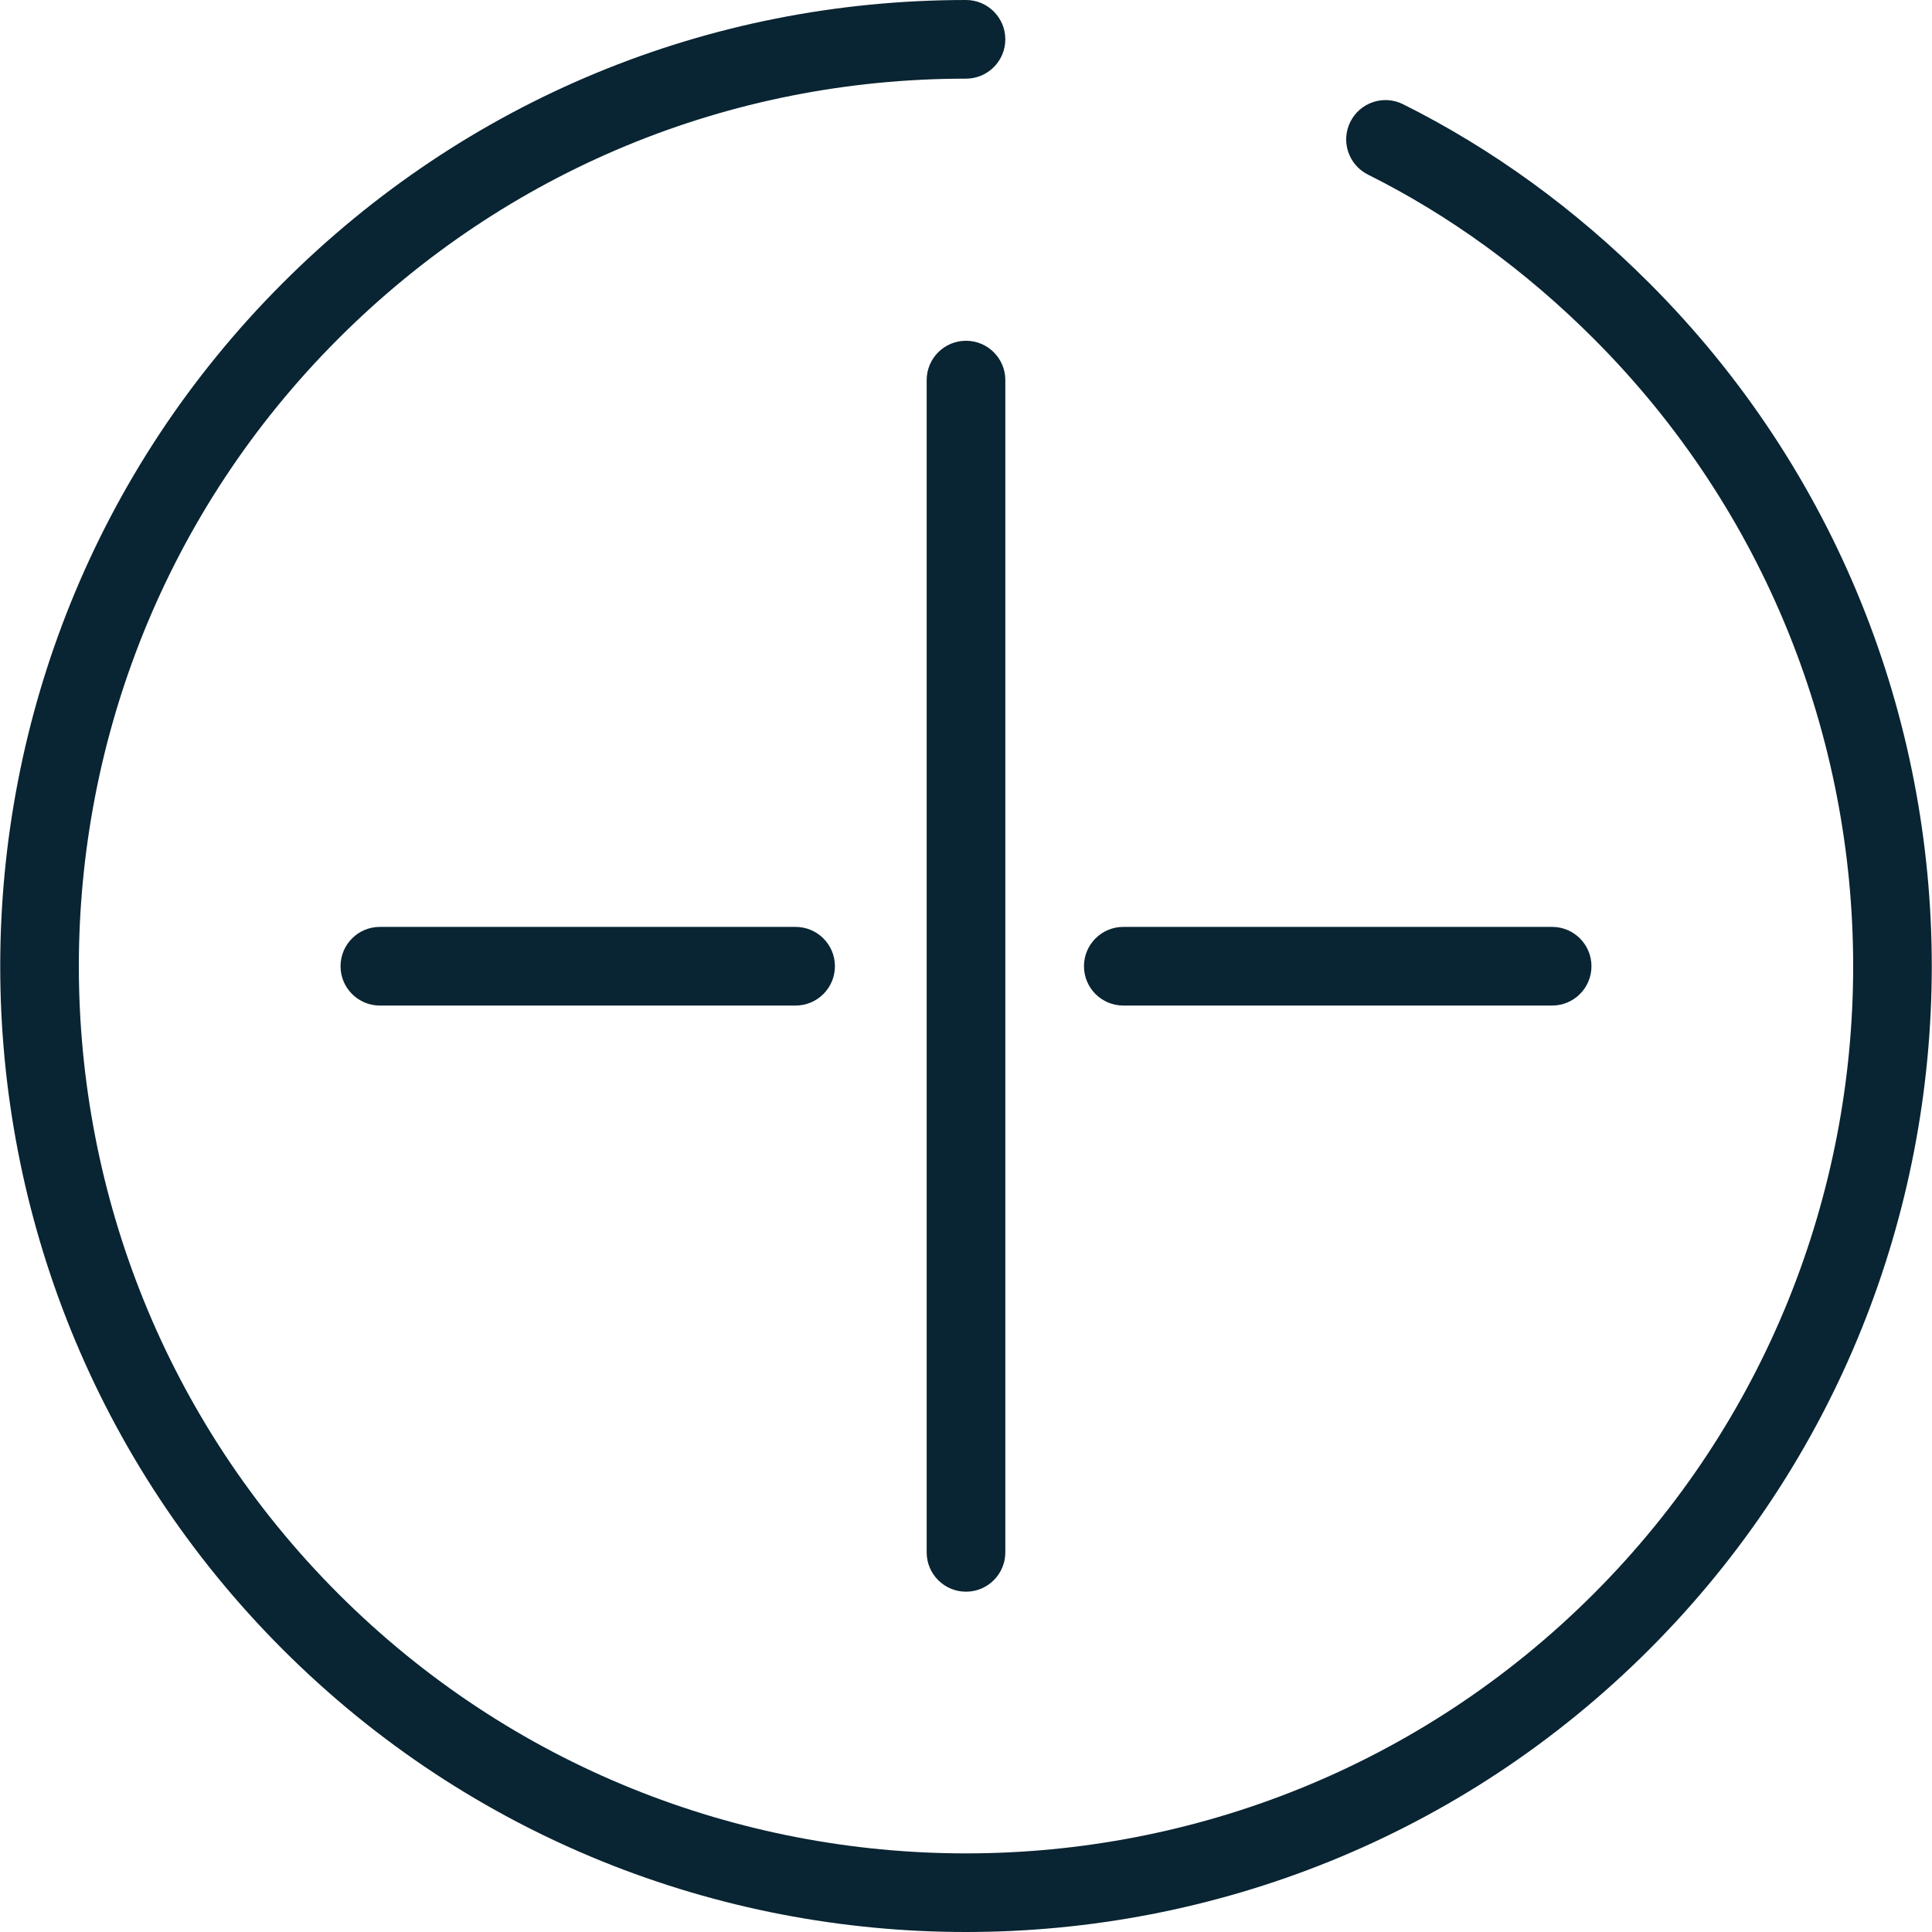
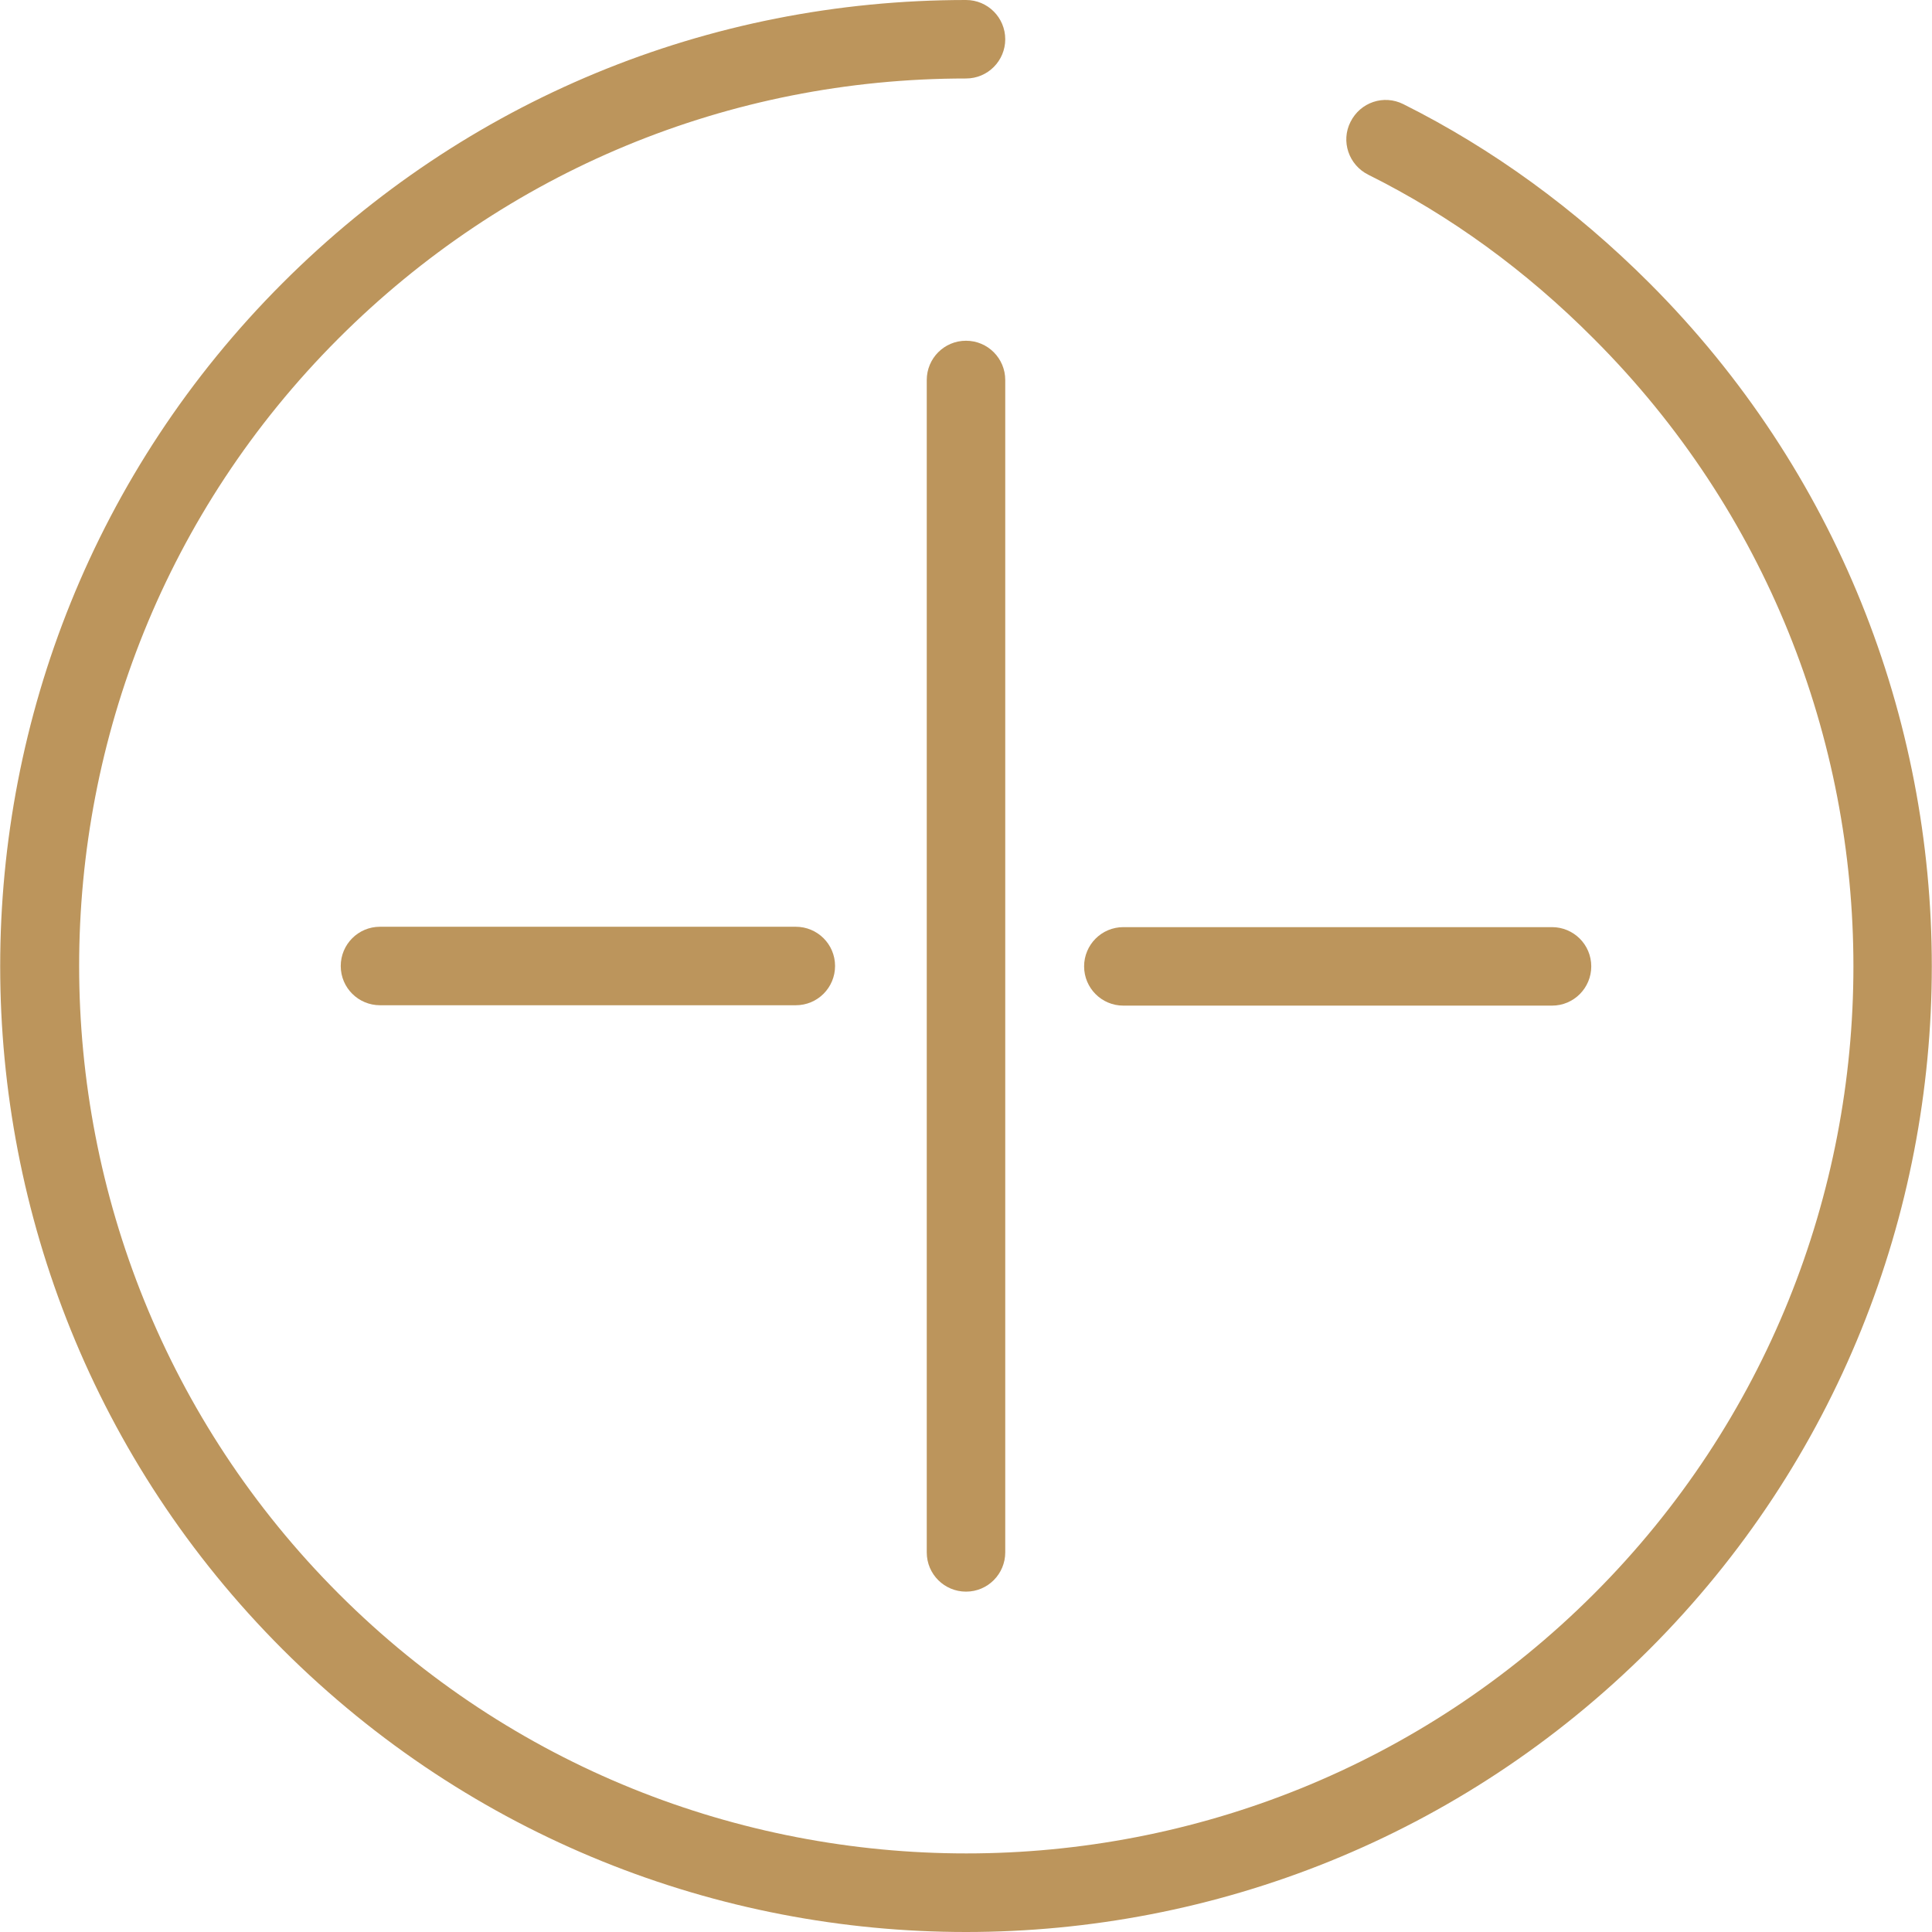
- <svg xmlns="http://www.w3.org/2000/svg" version="1.1" id="Capa_1" x="0px" y="0px" viewBox="0 0 294.774 294.774" style="enable-background:new 0 0 294.774 294.774;" xml:space="preserve" width="512px" height="512px">
+ <svg xmlns="http://www.w3.org/2000/svg" version="1.1" id="Capa_1" x="0px" y="0px" viewBox="0 0 512 512" style="enable-background:new 0 0 512 512;" xml:space="preserve">
+   <style type="text/css">
+ 	.st0{fill:#BC955C;}
+ </style>
  <g>
    <g>
-       <path d="M251.63,43.179c-11.295-11.295-23.931-20.472-37.556-27.276c-2.966-1.482-6.568-0.277-8.048,2.687   c-1.48,2.965-0.277,6.568,2.687,8.048c12.467,6.226,24.052,14.646,34.432,25.026c52.801,52.801,52.801,138.714,0,191.515   s-138.714,52.801-191.515,0s-52.801-138.714,0-191.515C77.207,26.086,111.215,12,147.386,12c3.313,0,6-2.687,6-6s-2.687-6-6-6   C108.009,0,70.989,15.334,43.144,43.179c-57.479,57.479-57.479,151.006,0,208.485c28.74,28.74,66.491,43.11,104.243,43.11   s75.503-14.37,104.243-43.11C309.109,194.185,309.109,100.658,251.63,43.179z" data-original="#000000" class="active-path" data-old_color="#000000" fill="#092432" />
-       <path d="M147.387,51.992c-3.313,0-6,2.687-6,6v178.859c0,3.314,2.687,6,6,6s6-2.686,6-6V57.992   C153.387,54.678,150.7,51.992,147.387,51.992z" data-original="#000000" class="active-path" data-old_color="#000000" fill="#092432" />
-       <path d="M171.387,153.421h65.43c3.313,0,6-2.687,6-6s-2.687-6-6-6h-65.43c-3.313,0-6,2.687-6,6S168.073,153.421,171.387,153.421z" data-original="#000000" class="active-path" data-old_color="#000000" fill="#092432" />
-       <path d="M57.957,141.421c-3.313,0-6,2.687-6,6s2.687,6,6,6h63.43c3.313,0,6-2.687,6-6s-2.687-6-6-6H57.957z" data-original="#000000" class="active-path" data-old_color="#000000" fill="#092432" />
+       <path class="st0" d="M437.1,75c-19.6-19.6-41.6-35.6-65.2-47.4c-5.2-2.6-11.4-0.5-14,4.7c-2.6,5.1-0.5,11.4,4.7,14    c21.7,10.8,41.8,25.4,59.8,43.5c91.7,91.7,91.7,240.9,0,332.6s-240.9,91.7-332.6,0S-2,181.4,89.7,89.7    C134.1,45.3,193.2,20.8,256,20.8c5.8,0,10.4-4.7,10.4-10.4S261.8,0,256,0C187.6,0,123.3,26.6,74.9,75    c-99.8,99.8-99.8,262.3,0,362.1C124.9,487,190.4,512,256,512s131.1-25,181.1-74.9C536.9,337.3,536.9,174.8,437.1,75z" />
+       <path class="st0" d="M256,90.3c-5.8,0-10.4,4.7-10.4,10.4v310.7c0,5.8,4.7,10.4,10.4,10.4c5.8,0,10.4-4.7,10.4-10.4V100.7    C266.4,95,261.8,90.3,256,90.3z" />
+       <path class="st0" d="M297.7,266.5h113.6c5.8,0,10.4-4.7,10.4-10.4c0-5.8-4.7-10.4-10.4-10.4H297.7c-5.8,0-10.4,4.7-10.4,10.4    C287.3,261.8,291.9,266.5,297.7,266.5z" />
+       <path class="st0" d="M100.7,245.6c-5.8,0-10.4,4.7-10.4,10.4c0,5.8,4.7,10.4,10.4,10.4h110.2c5.8,0,10.4-4.7,10.4-10.4    c0-5.8-4.7-10.4-10.4-10.4H100.7z" />
    </g>
  </g>
</svg>
